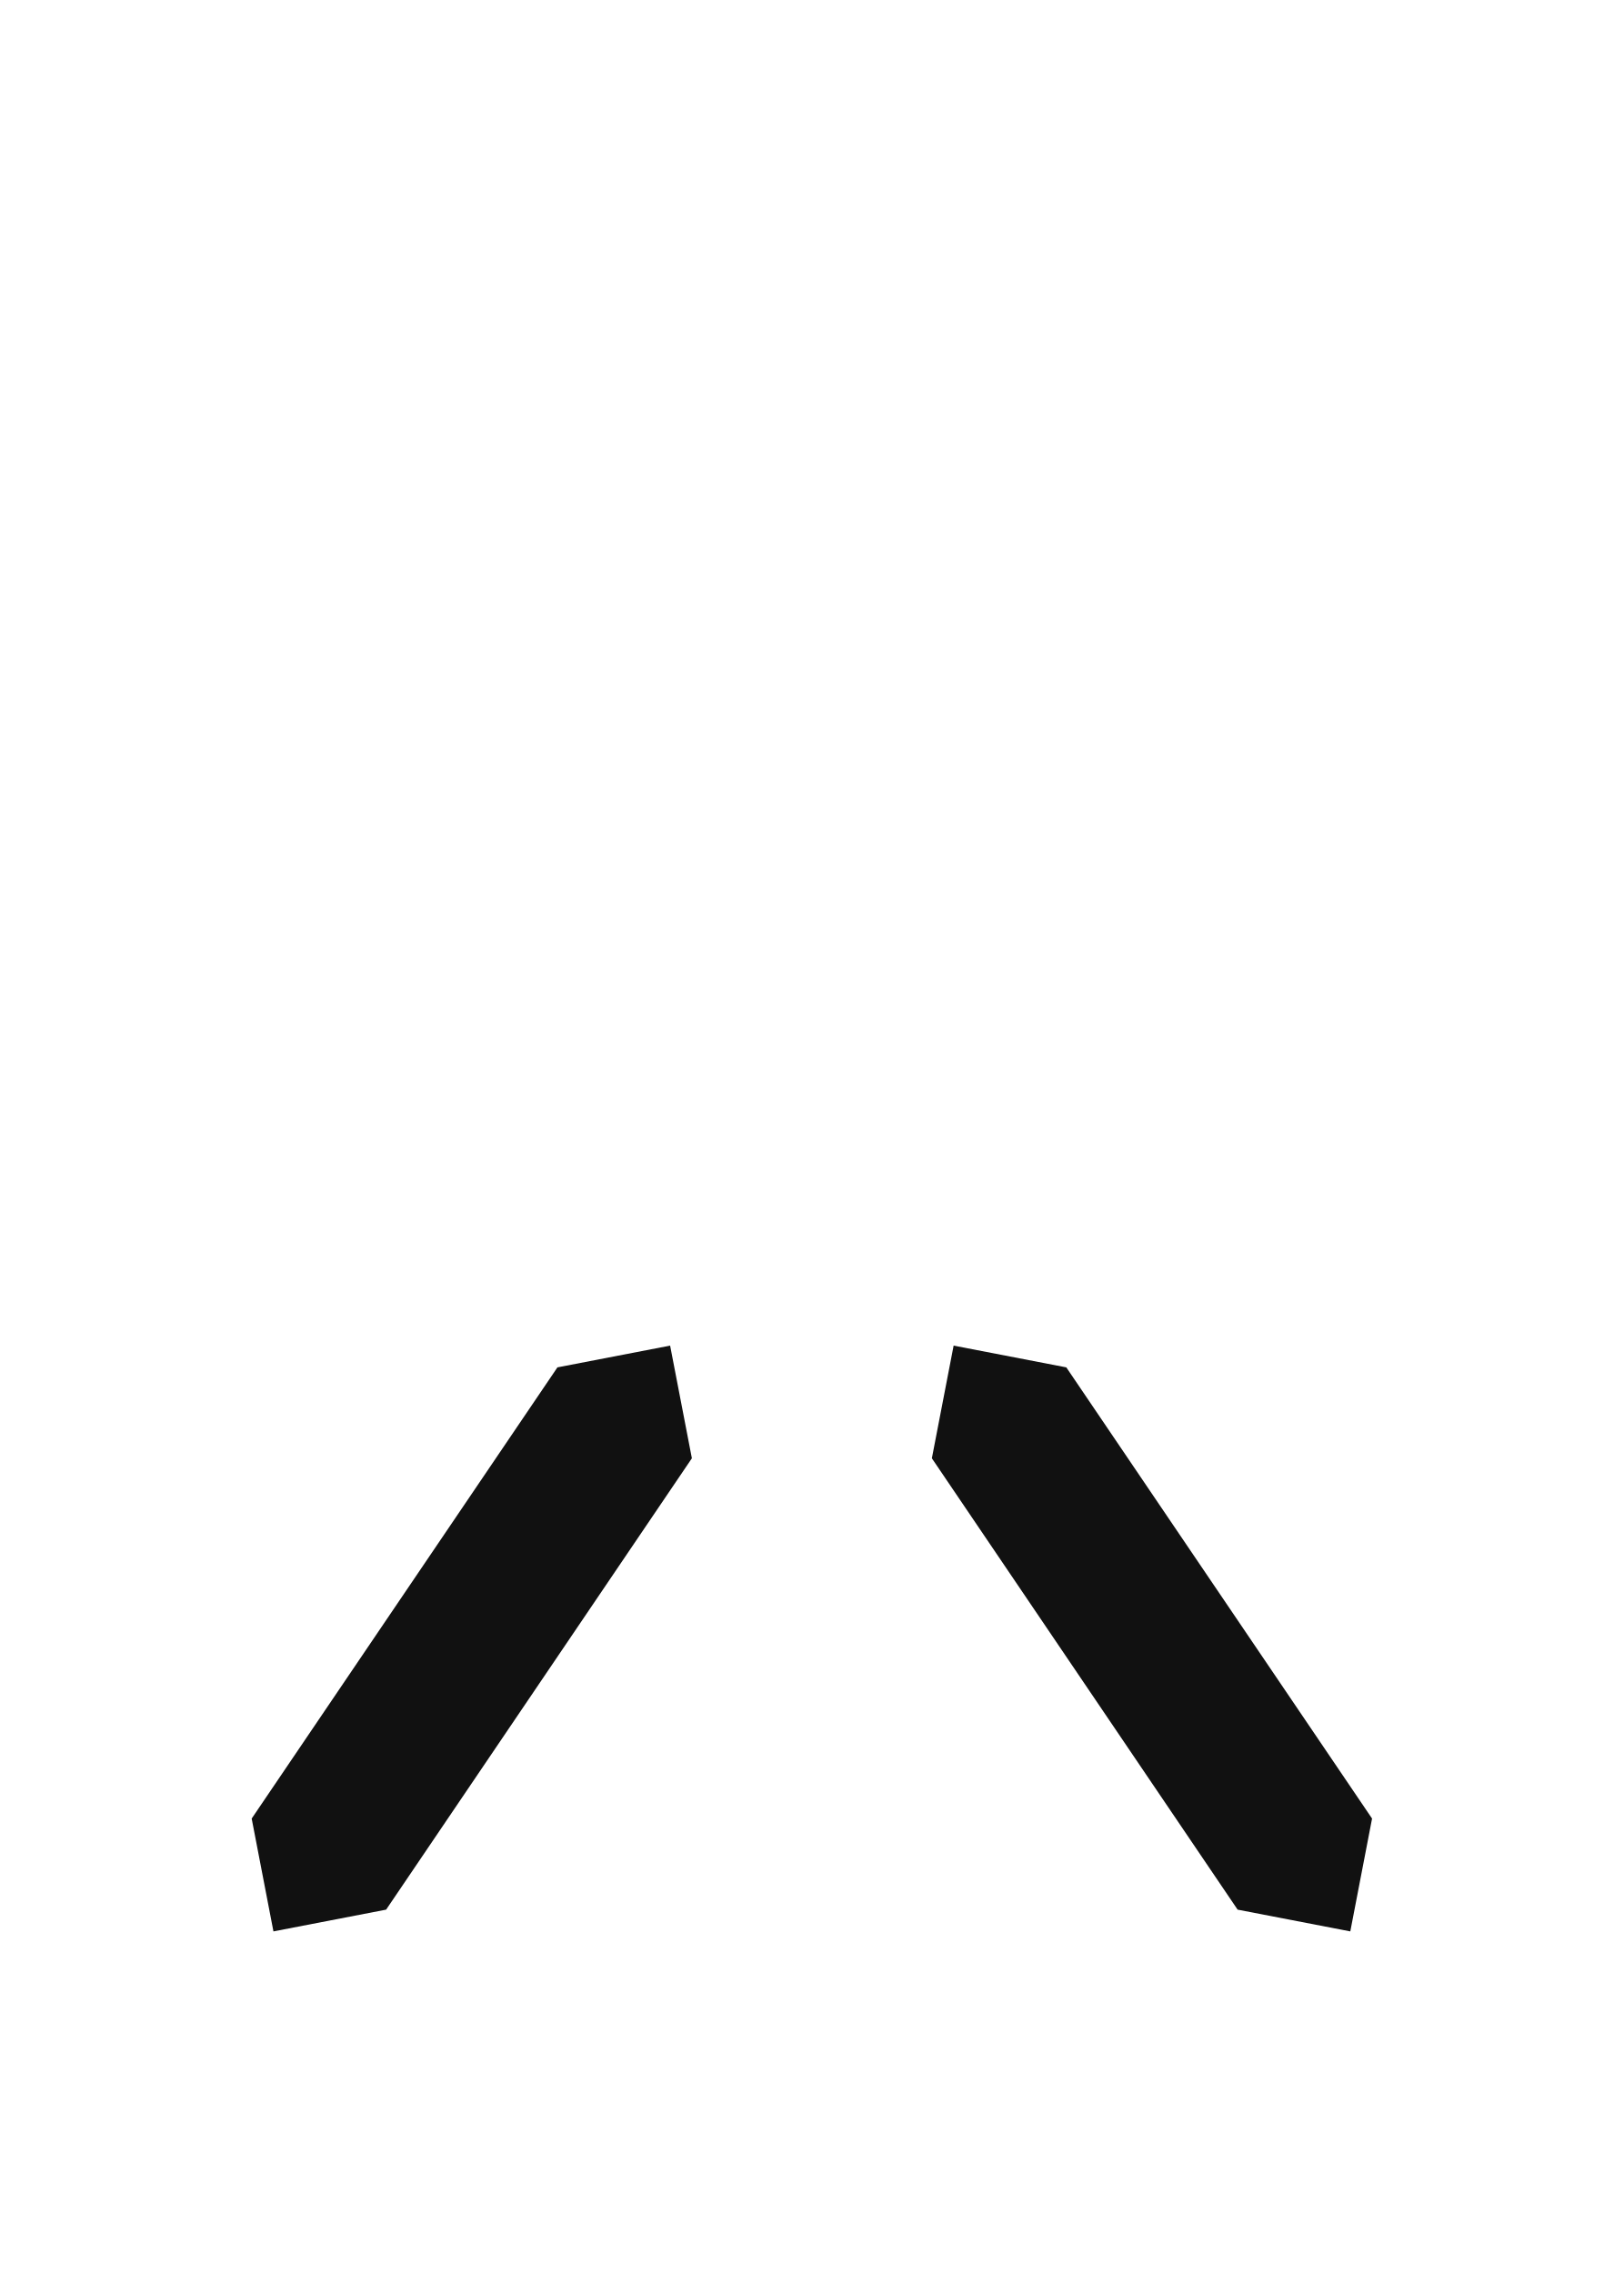
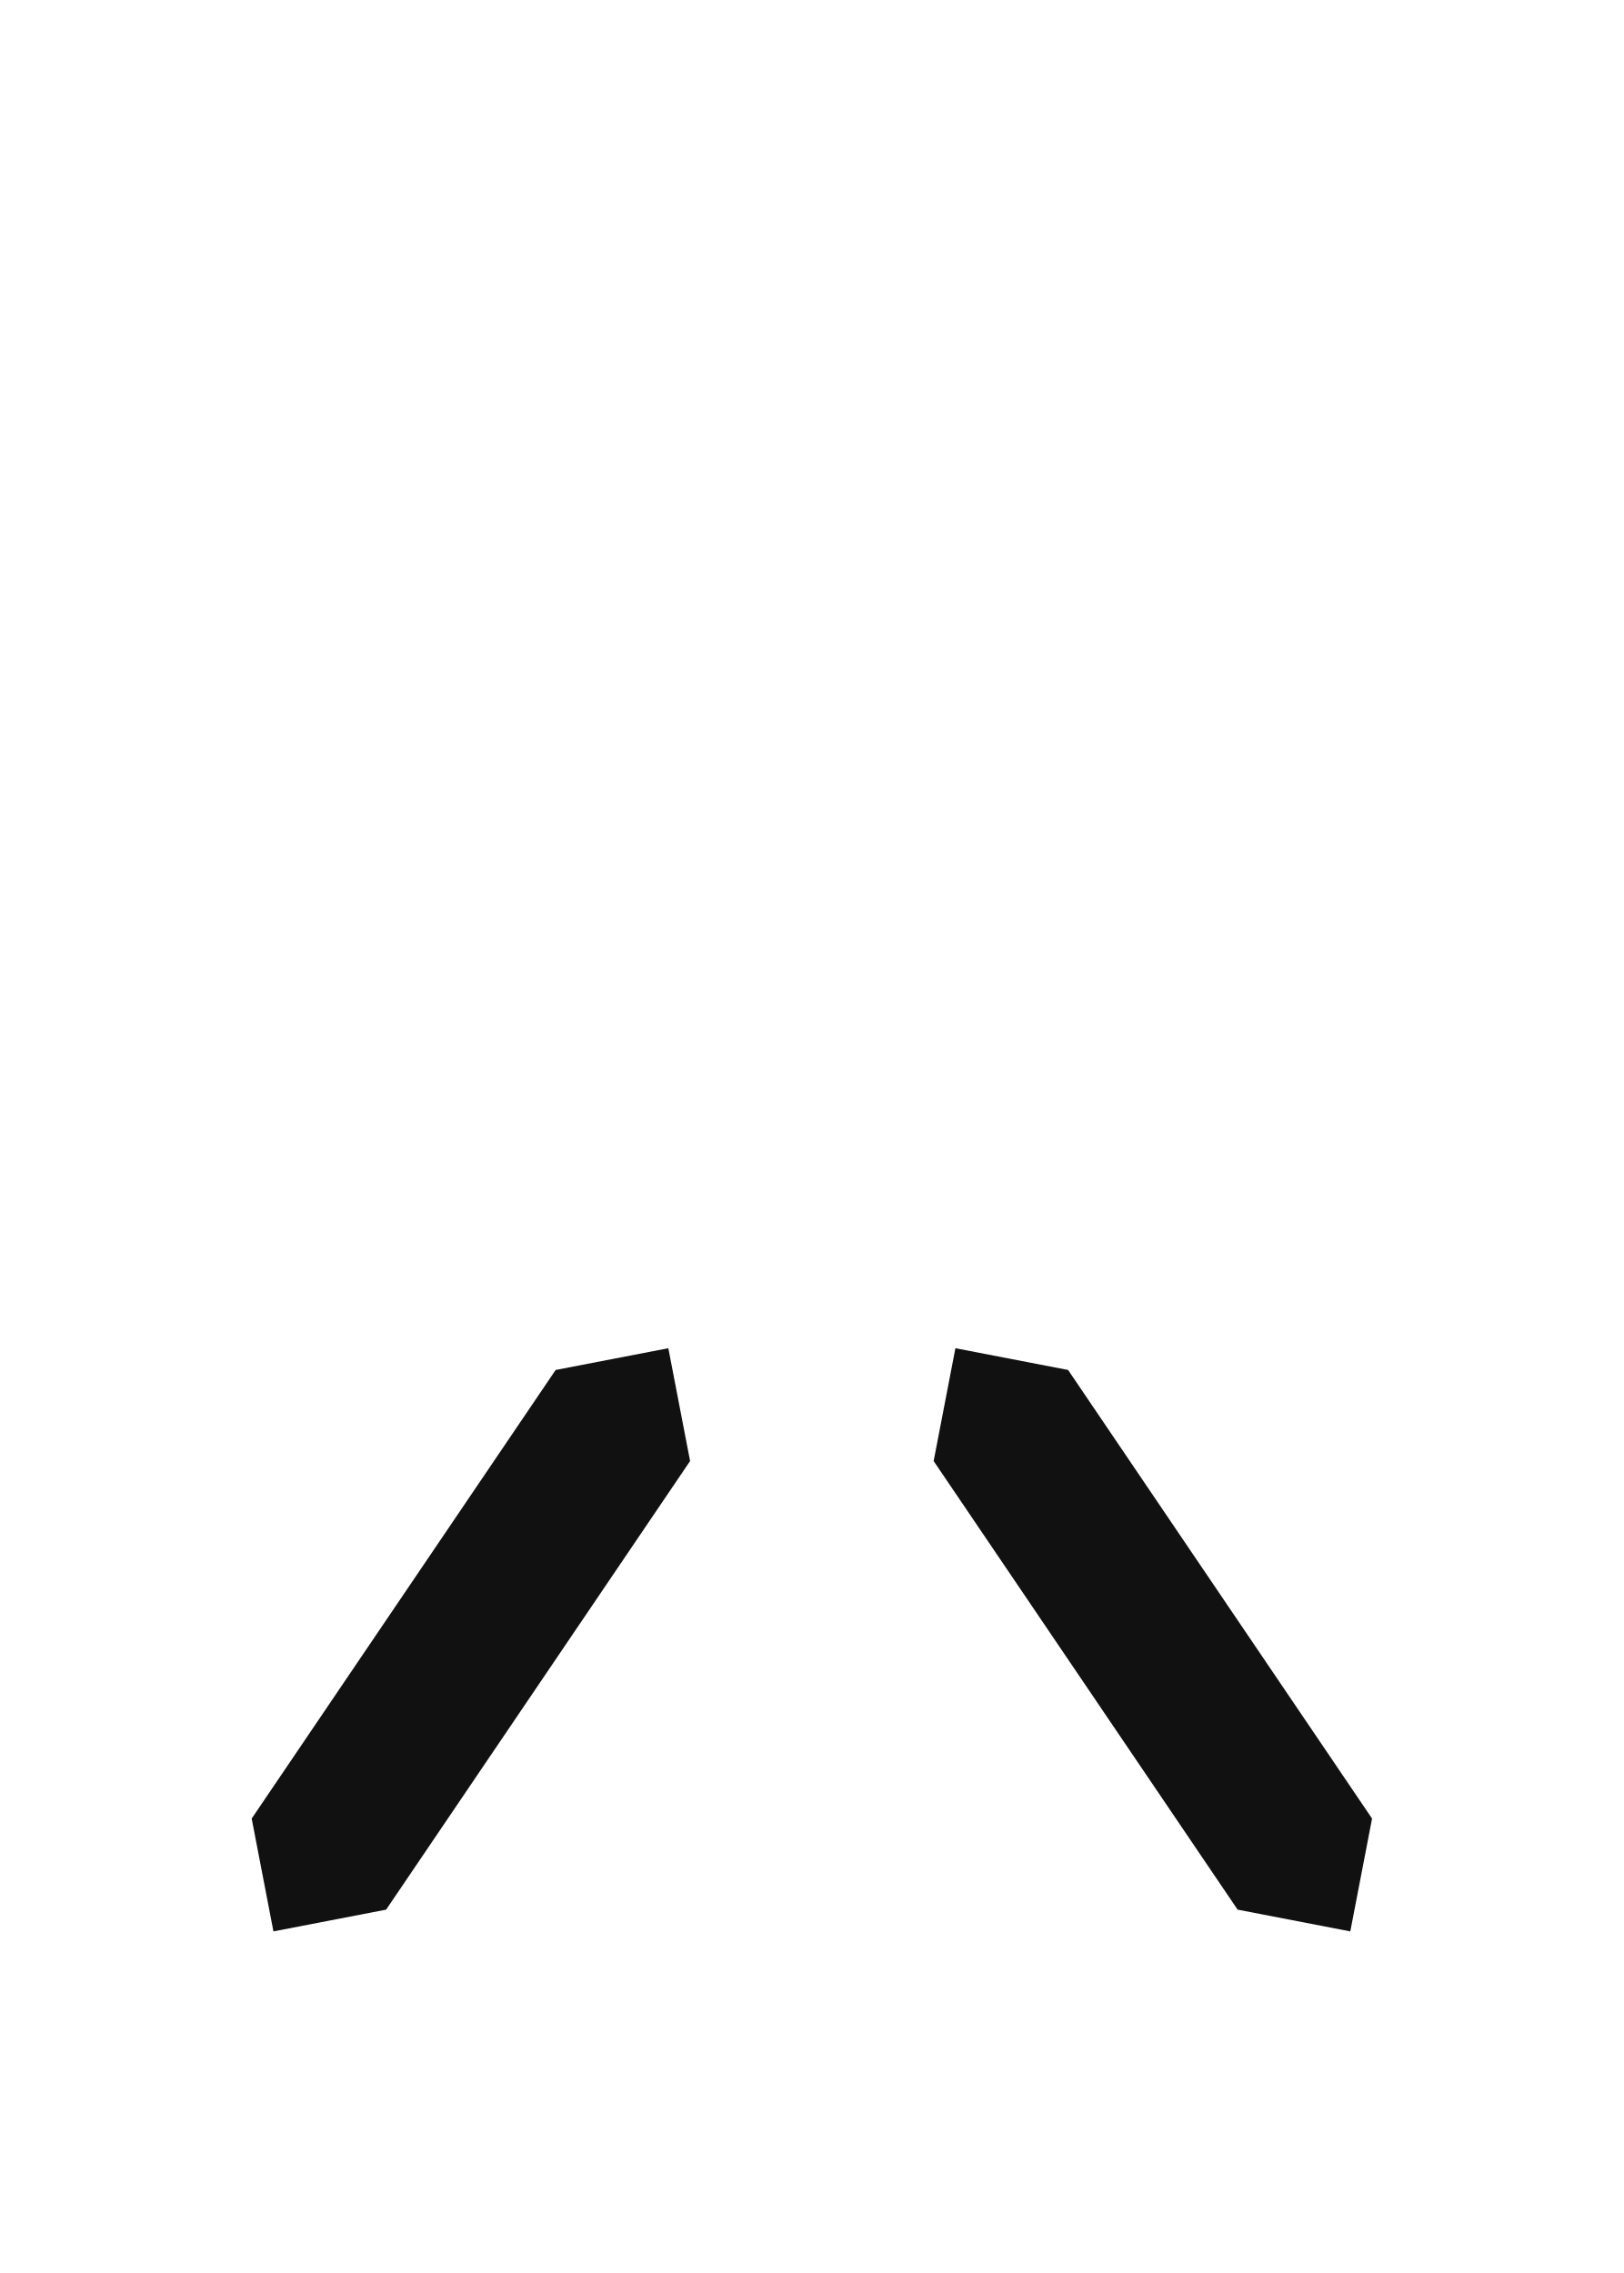
<svg xmlns="http://www.w3.org/2000/svg" viewBox="0 0 100 140" width="100" height="140">
-   <polygon data-seg="A" points="41.27,82.88 34.33,84.22 15.50,112.01 16.84,118.96 23.78,117.62 42.61,89.82" fill="#111111" />
-   <polygon data-seg="C" points="58.73,82.88 57.39,89.82 76.22,117.62 83.16,118.96 84.50,112.01 65.67,84.22" fill="#111111" />
+   <polygon data-seg="A" points="41.16,83.04 34.22,84.38 15.50,112.01 16.84,118.96 23.78,117.62 42.50,89.99" fill="#111111" />
+   <polygon data-seg="C" points="58.84,83.04 57.50,89.99 76.22,117.62 83.16,118.96 84.50,112.01 65.78,84.38" fill="#111111" />
</svg>
